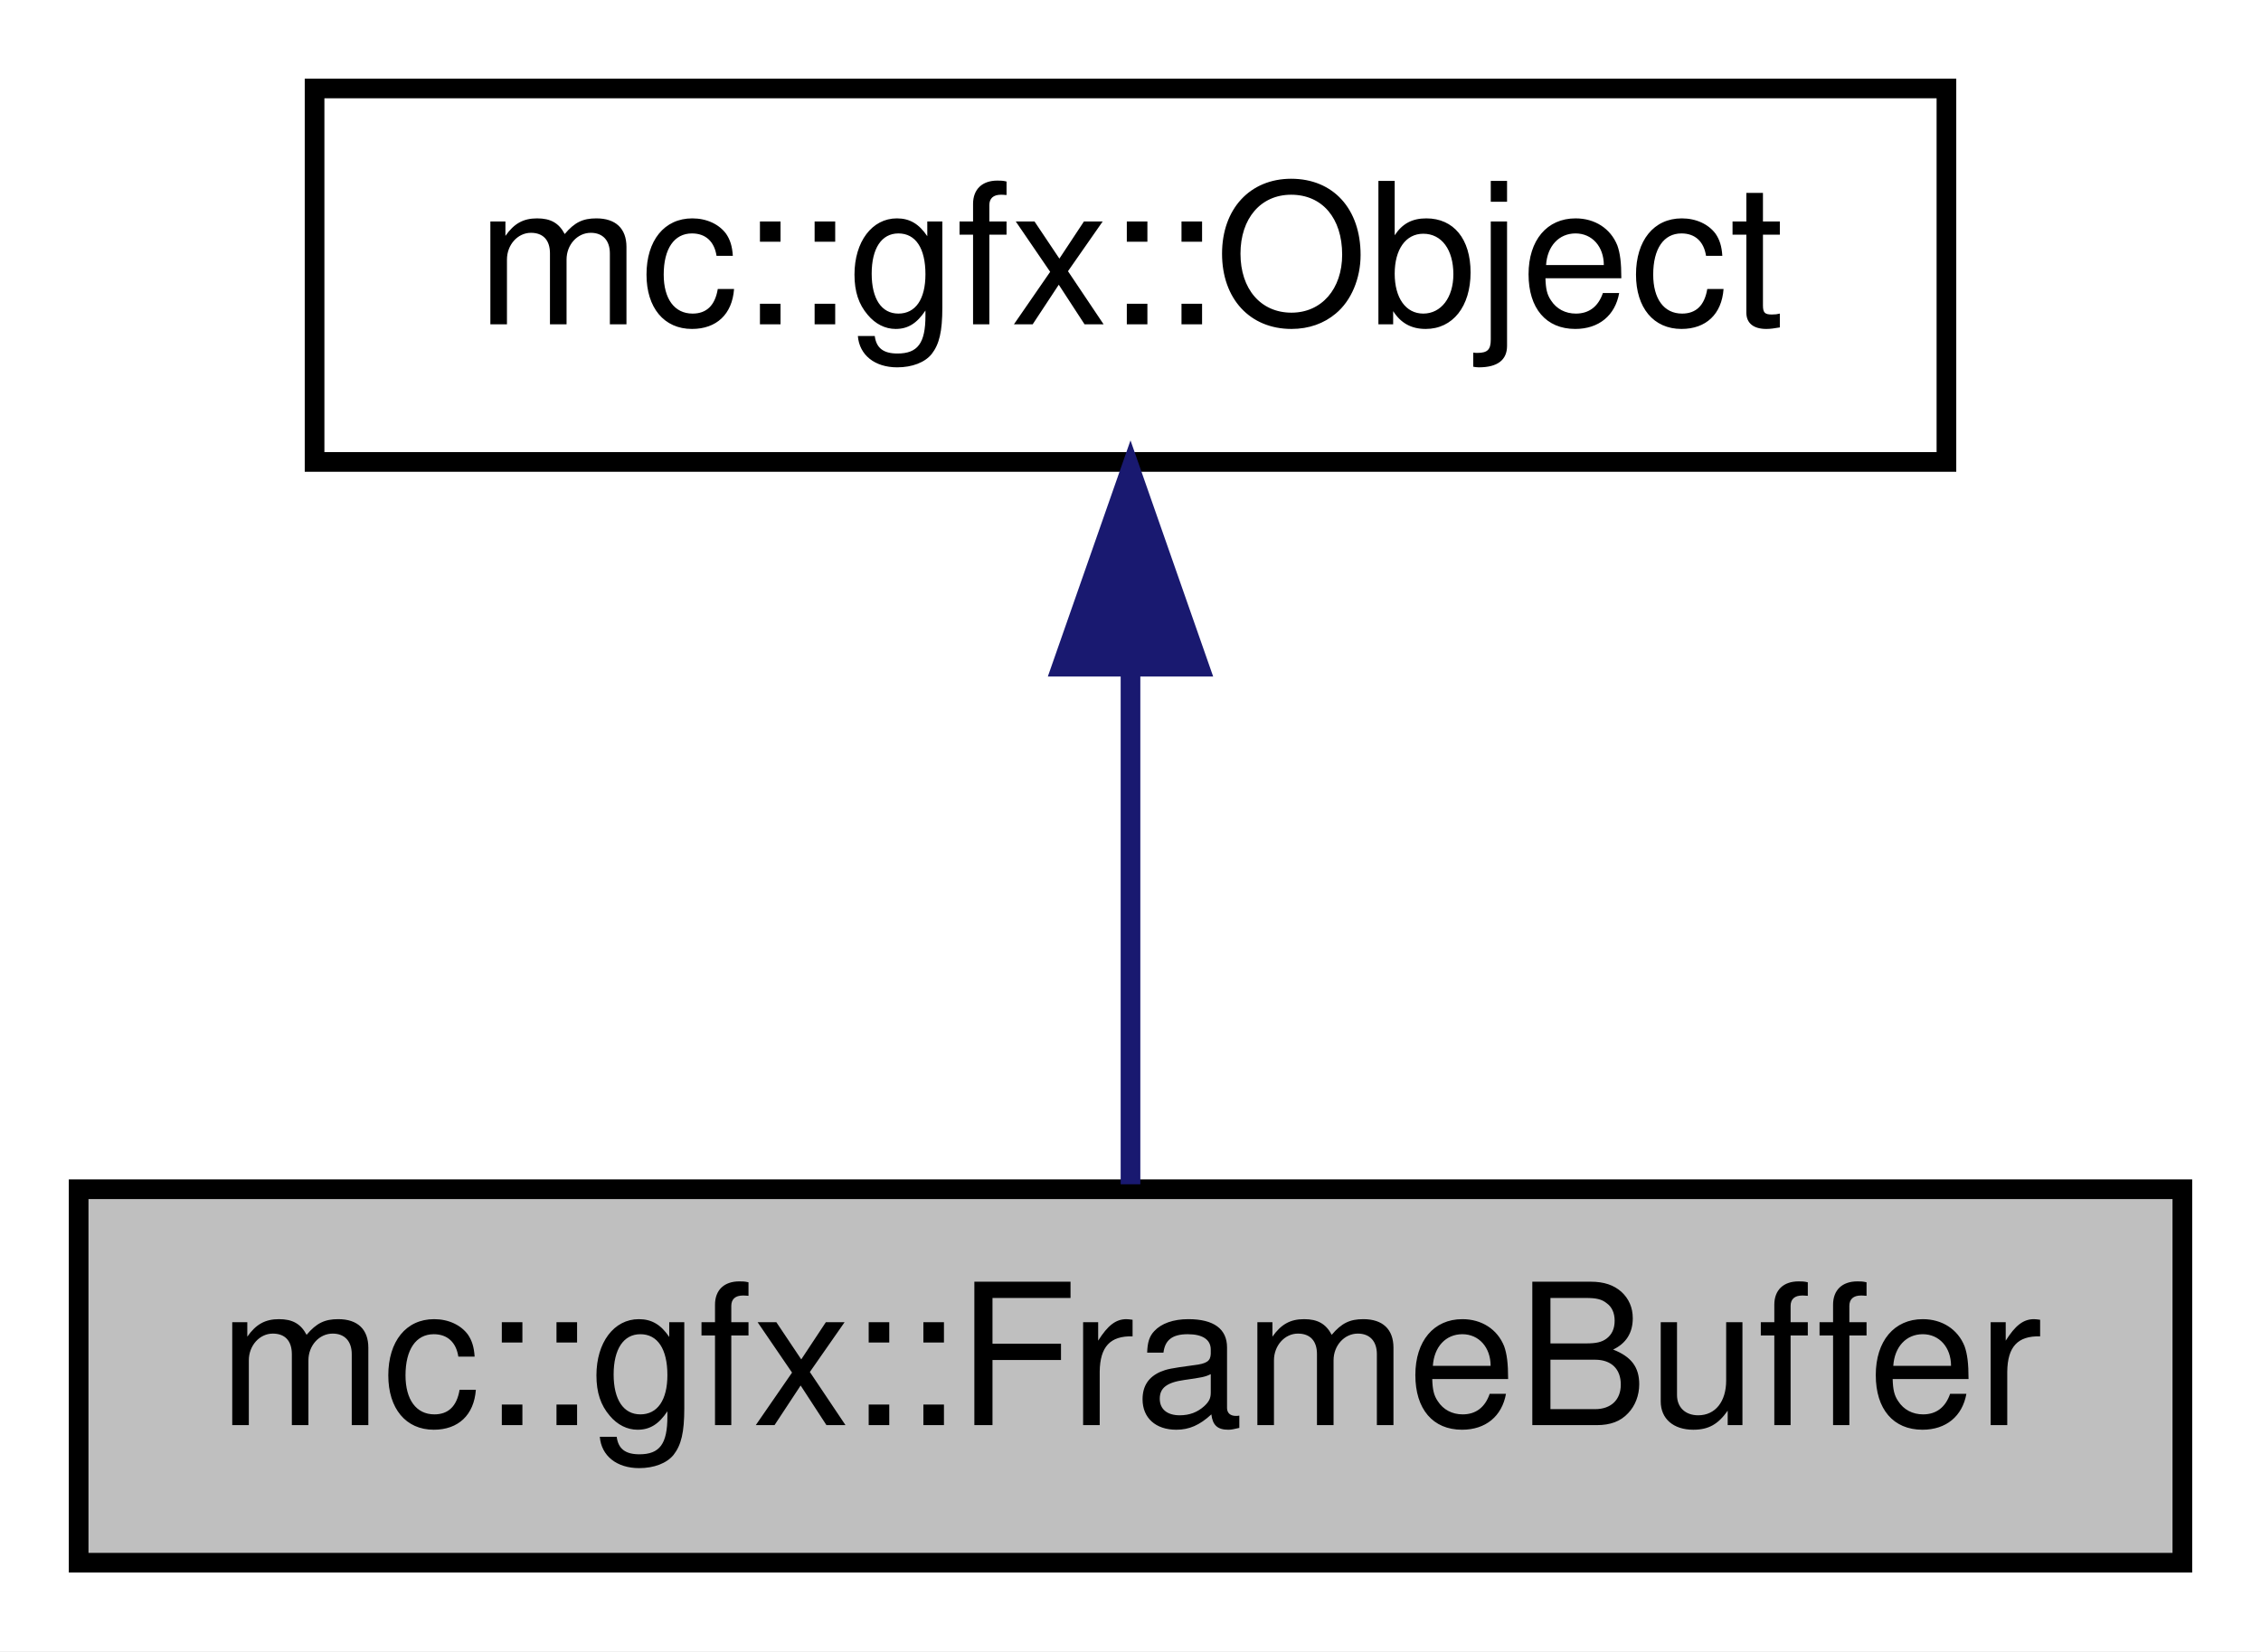
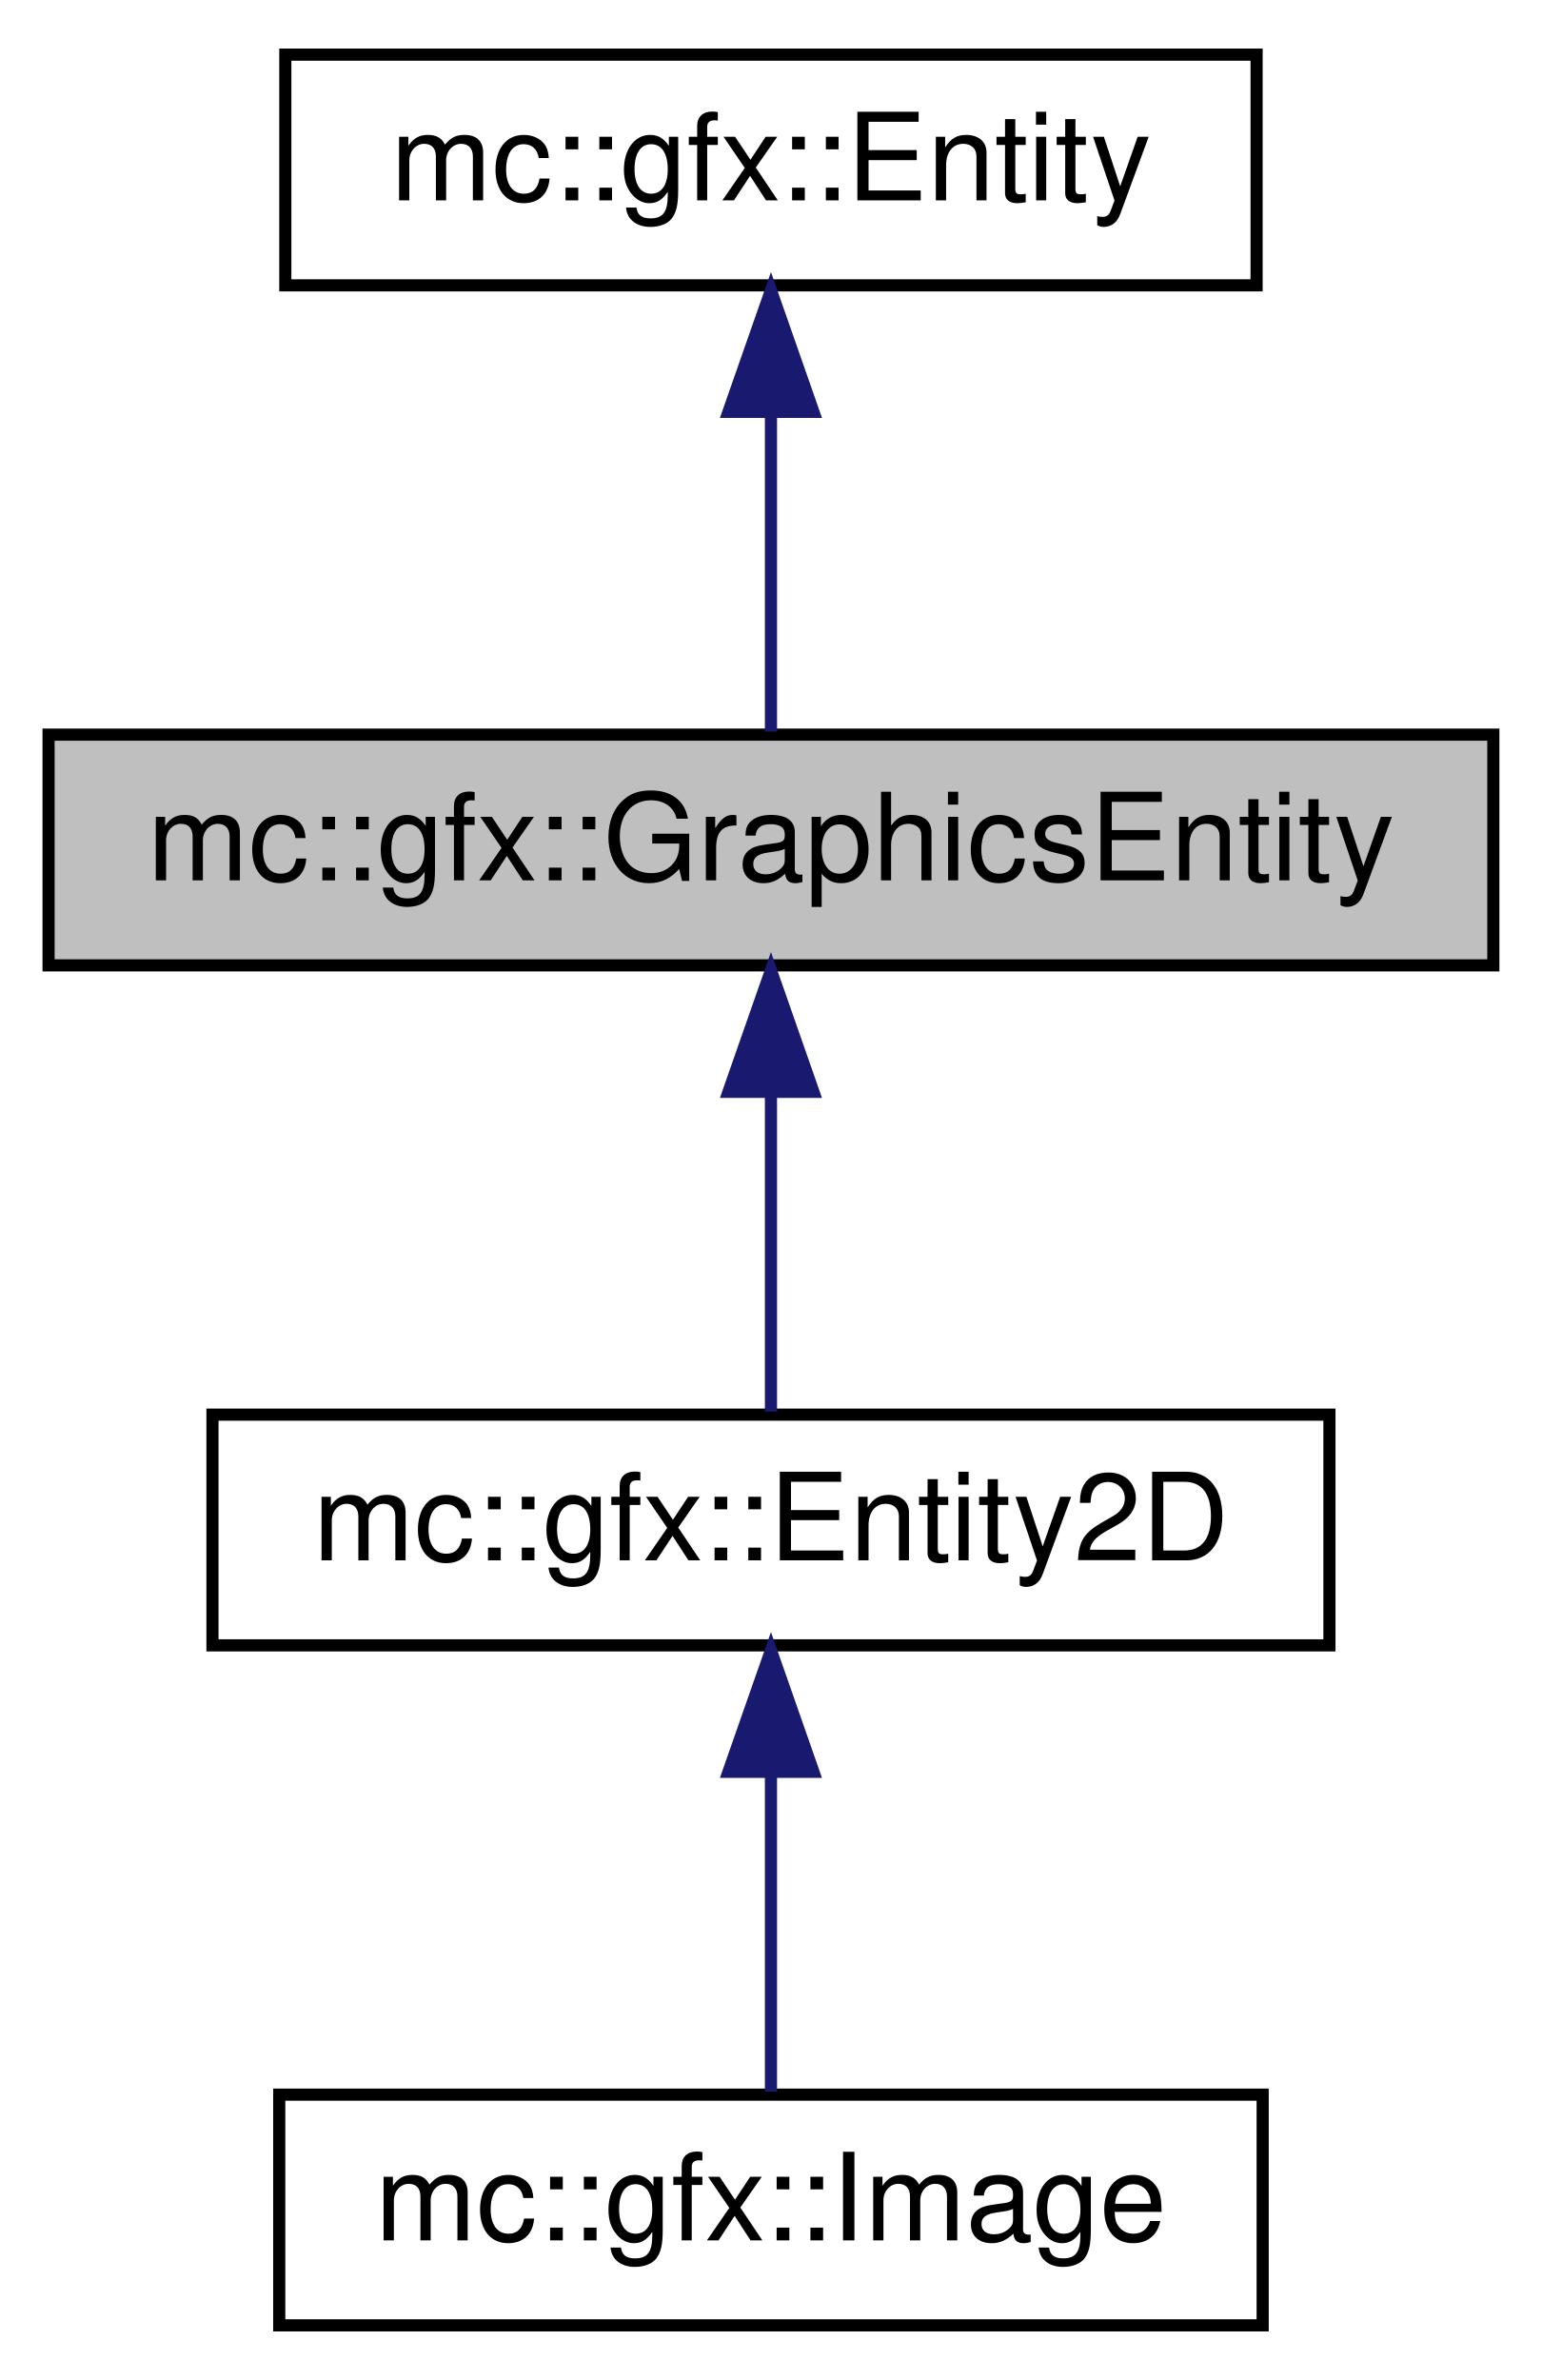
- <svg xmlns="http://www.w3.org/2000/svg" xmlns:xlink="http://www.w3.org/1999/xlink" width="115pt" height="84pt" viewBox="0.00 0.00 115.00 84.00">
-   <g id="graph0" class="graph" transform="scale(1 1) rotate(0) translate(4 80)">
-     <polygon fill="white" stroke="none" points="-4,4 -4,-80 111,-80 111,4 -4,4" />
+ <svg xmlns="http://www.w3.org/2000/svg" xmlns:xlink="http://www.w3.org/1999/xlink" width="127pt" height="196pt" viewBox="0.00 0.00 127.00 196.00">
+   <g id="graph0" class="graph" transform="scale(1 1) rotate(0) translate(4 192)">
+     <polygon fill="white" stroke="none" points="-4,4 -4,-192 123,-192 123,4 -4,4" />
    <g id="node1" class="node">
-       <polygon fill="#bfbfbf" stroke="black" points="0,-0.5 0,-19.5 107,-19.5 107,-0.5 0,-0.5" />
-       <text text-anchor="middle" x="53.5" y="-7.5" font-family="Helvetica,sans-Serif" font-size="10.00">mc::gfx::FrameBuffer</text>
+       <polygon fill="#bfbfbf" stroke="black" points="0,-112.5 0,-131.5 119,-131.5 119,-112.5 0,-112.5" />
+       <text text-anchor="middle" x="59.5" y="-119.5" font-family="Helvetica,sans-Serif" font-size="10.00">mc::gfx::GraphicsEntity</text>
+     </g>
+     <g id="node3" class="node">
+       <g id="a_node3">
+         <a xlink:href="$df/d86/a00012.html" xlink:title="mc::gfx::Entity2D">
+           <polygon fill="white" stroke="black" points="13.5,-56.5 13.5,-75.5 105.5,-75.5 105.5,-56.5 13.5,-56.5" />
+           <text text-anchor="middle" x="59.5" y="-63.5" font-family="Helvetica,sans-Serif" font-size="10.00">mc::gfx::Entity2D</text>
+         </a>
+       </g>
+     </g>
+     <g id="edge2" class="edge">
+       <path fill="none" stroke="midnightblue" d="M59.5,-101.805C59.5,-92.91 59.5,-82.78 59.5,-75.751" />
+       <polygon fill="midnightblue" stroke="midnightblue" points="56,-102.083 59.5,-112.083 63,-102.083 56,-102.083" />
    </g>
    <g id="node2" class="node">
      <g id="a_node2">
-         <a xlink:href="$d3/dfe/a00025.html" xlink:title="mc::gfx::Object">
-           <polygon fill="white" stroke="black" points="12,-56.5 12,-75.5 95,-75.5 95,-56.5 12,-56.5" />
-           <text text-anchor="middle" x="53.5" y="-63.5" font-family="Helvetica,sans-Serif" font-size="10.00">mc::gfx::Object</text>
+         <a xlink:href="$da/d45/a00011.html" xlink:title="Abstract superclass for all graphical objects. ">
+           <polygon fill="white" stroke="black" points="19.5,-168.5 19.5,-187.5 99.5,-187.5 99.5,-168.5 19.5,-168.5" />
+           <text text-anchor="middle" x="59.5" y="-175.5" font-family="Helvetica,sans-Serif" font-size="10.00">mc::gfx::Entity</text>
        </a>
      </g>
    </g>
    <g id="edge1" class="edge">
-       <path fill="none" stroke="midnightblue" d="M53.5,-45.804C53.5,-36.91 53.5,-26.78 53.5,-19.751" />
-       <polygon fill="midnightblue" stroke="midnightblue" points="50,-46.083 53.5,-56.083 57,-46.083 50,-46.083" />
+       <path fill="none" stroke="midnightblue" d="M59.5,-157.805C59.5,-148.91 59.5,-138.78 59.5,-131.751" />
+       <polygon fill="midnightblue" stroke="midnightblue" points="56,-158.083 59.5,-168.083 63,-158.083 56,-158.083" />
+     </g>
+     <g id="node4" class="node">
+       <g id="a_node4">
+         <a xlink:href="$d4/d51/a00017.html" xlink:title="mc::gfx::Image">
+           <polygon fill="white" stroke="black" points="19,-0.5 19,-19.5 100,-19.5 100,-0.5 19,-0.5" />
+           <text text-anchor="middle" x="59.5" y="-7.5" font-family="Helvetica,sans-Serif" font-size="10.00">mc::gfx::Image</text>
+         </a>
+       </g>
+     </g>
+     <g id="edge3" class="edge">
+       <path fill="none" stroke="midnightblue" d="M59.5,-45.804C59.5,-36.91 59.5,-26.78 59.5,-19.751" />
+       <polygon fill="midnightblue" stroke="midnightblue" points="56,-46.083 59.5,-56.083 63,-46.083 56,-46.083" />
    </g>
  </g>
</svg>
